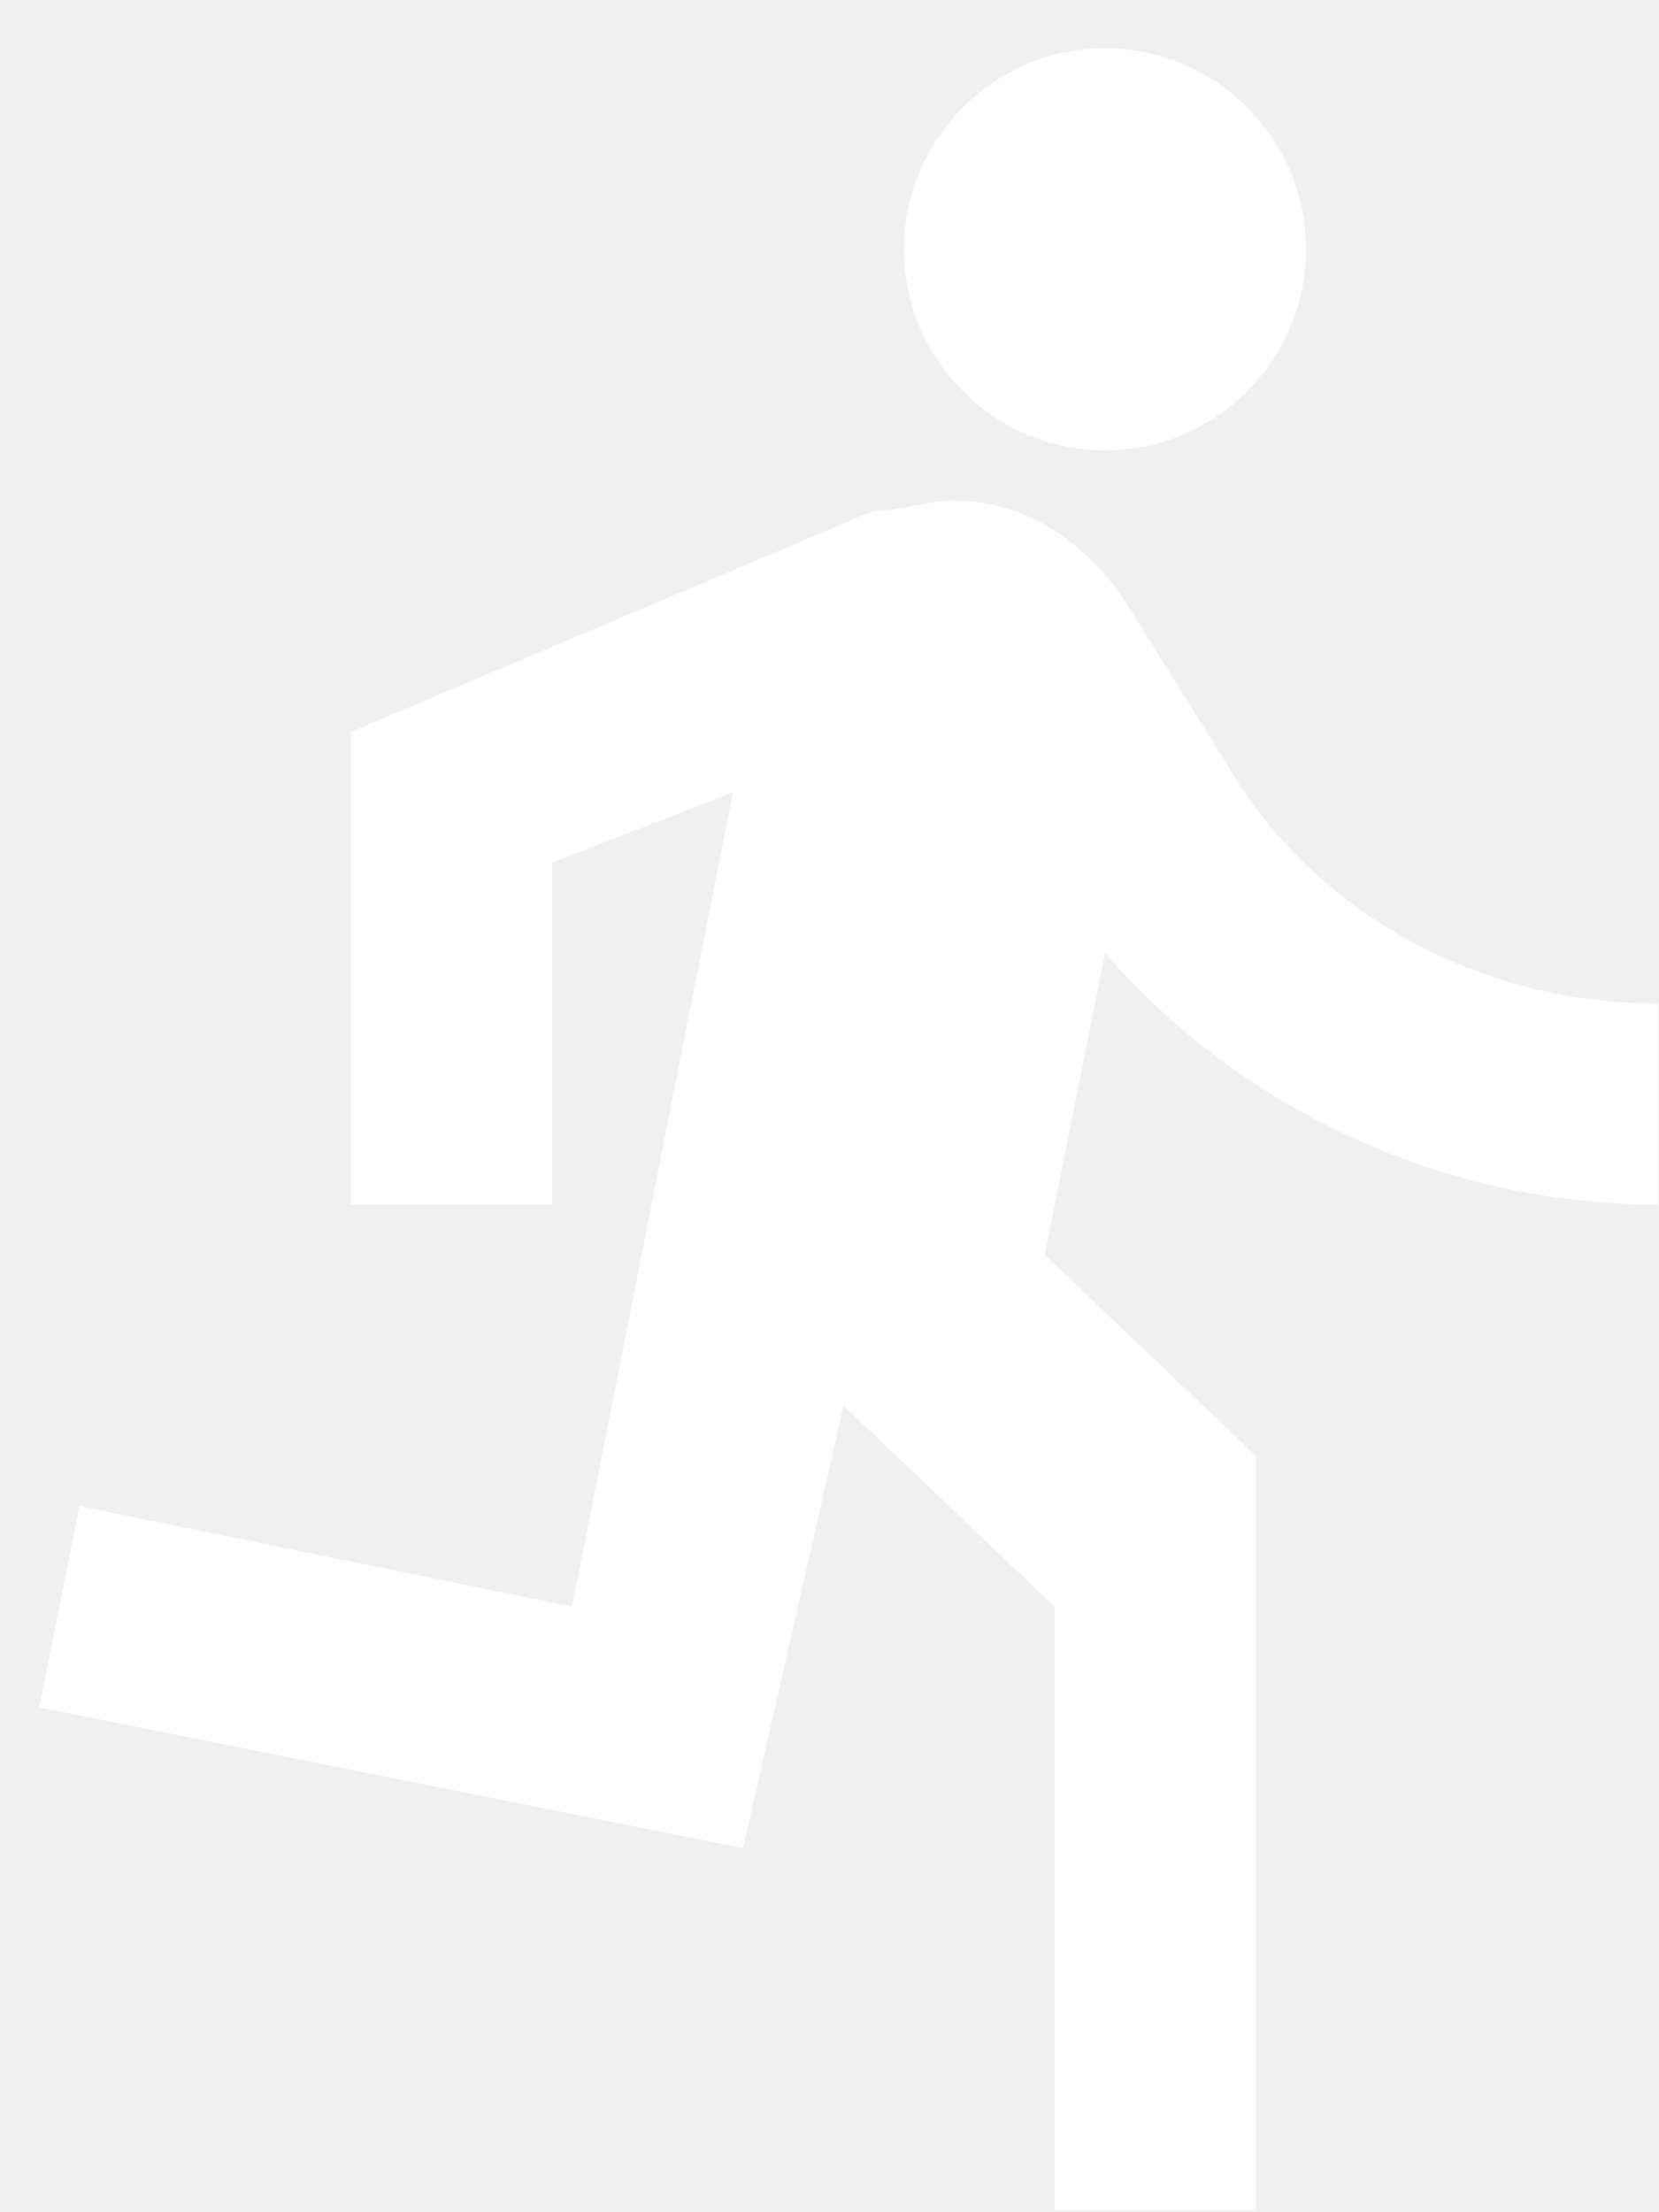
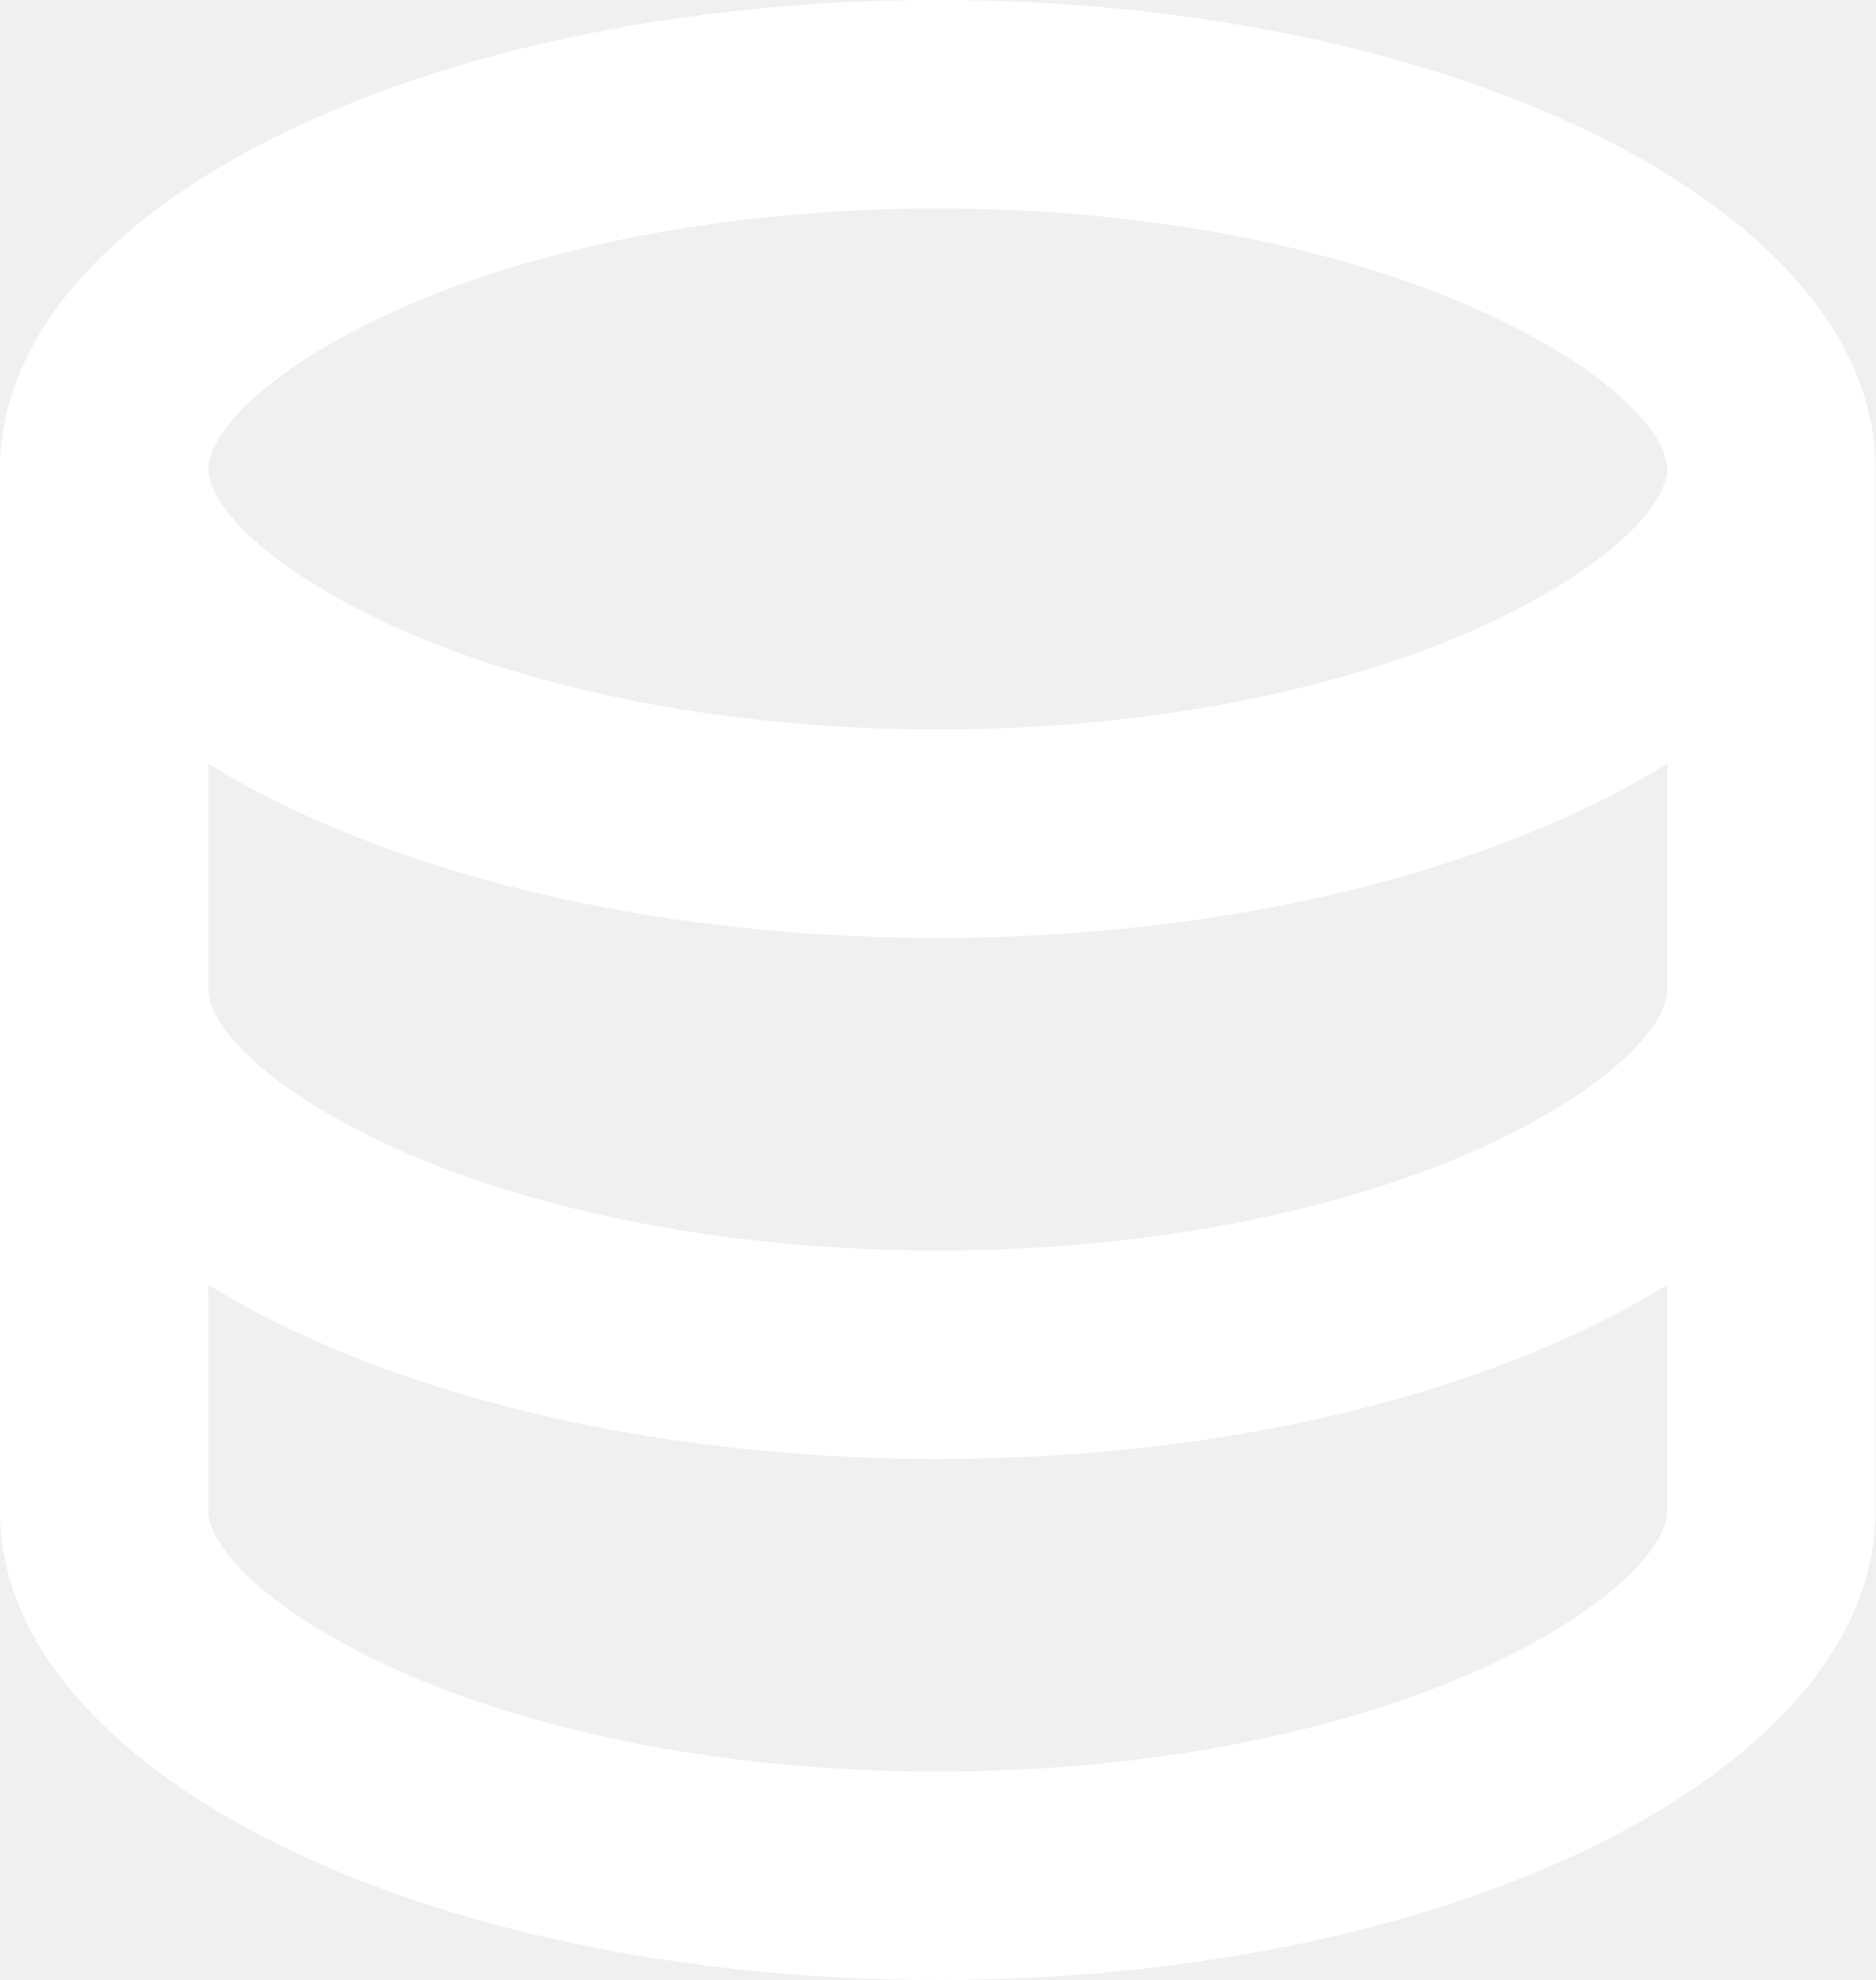
- <svg xmlns="http://www.w3.org/2000/svg" width="33" height="44" viewBox="0 0 33 44" fill="none">
-   <path d="M21.98 8.96C24.18 8.96 25.98 7.16 25.98 4.96C25.98 2.76 24.18 0.96 21.98 0.96C19.78 0.96 17.98 2.76 17.98 4.96C17.98 7.16 19.78 8.96 21.98 8.96ZM14.78 36.76L16.78 27.96L20.98 31.96V43.96H24.98V28.96L20.78 24.96L21.98 18.96C24.58 21.96 28.58 23.96 32.98 23.96V19.96C29.18 19.96 25.98 17.96 24.38 15.16L22.38 11.96C21.58 10.76 20.38 9.96 18.98 9.96C18.38 9.96 17.98 10.16 17.38 10.16L6.98 14.56V23.96H10.98V17.16L14.58 15.76L11.38 31.96L1.58 29.96L0.78 33.96L14.78 36.76Z" fill="white" />
+ <svg xmlns="http://www.w3.org/2000/svg" width="36" height="38" viewBox="0 0 36 38" fill="none">
+   <path d="M4 19C4 19.626 4.922 20.716 7.06 21.786C9.828 23.17 13.754 24 18 24C22.246 24 26.172 23.17 28.94 21.786C31.078 20.716 32 19.626 32 19V14.658C28.7 16.698 23.654 18 18 18C12.346 18 7.3 16.696 4 14.658V19ZM32 24.658C28.7 26.698 23.654 28 18 28C12.346 28 7.3 26.696 4 24.658V29C4 29.626 4.922 30.716 7.06 31.786C9.828 33.17 13.754 34 18 34C22.246 34 26.172 33.17 28.94 31.786C31.078 30.716 32 29.626 32 29V24.658ZM0 29V9C0 4.03 8.06 0 18 0C27.94 0 36 4.03 36 9V29C36 33.97 27.94 38 18 38C8.06 38 0 33.97 0 29ZM18 14C22.246 14 26.172 13.17 28.94 11.786C31.078 10.716 32 9.626 32 9C32 8.374 31.078 7.284 28.94 6.214C26.172 4.83 22.246 4 18 4C13.754 4 9.828 4.83 7.06 6.214C4.922 7.284 4 8.374 4 9C4 9.626 4.922 10.716 7.06 11.786C9.828 13.17 13.754 14 18 14Z" fill="white" />
</svg>
